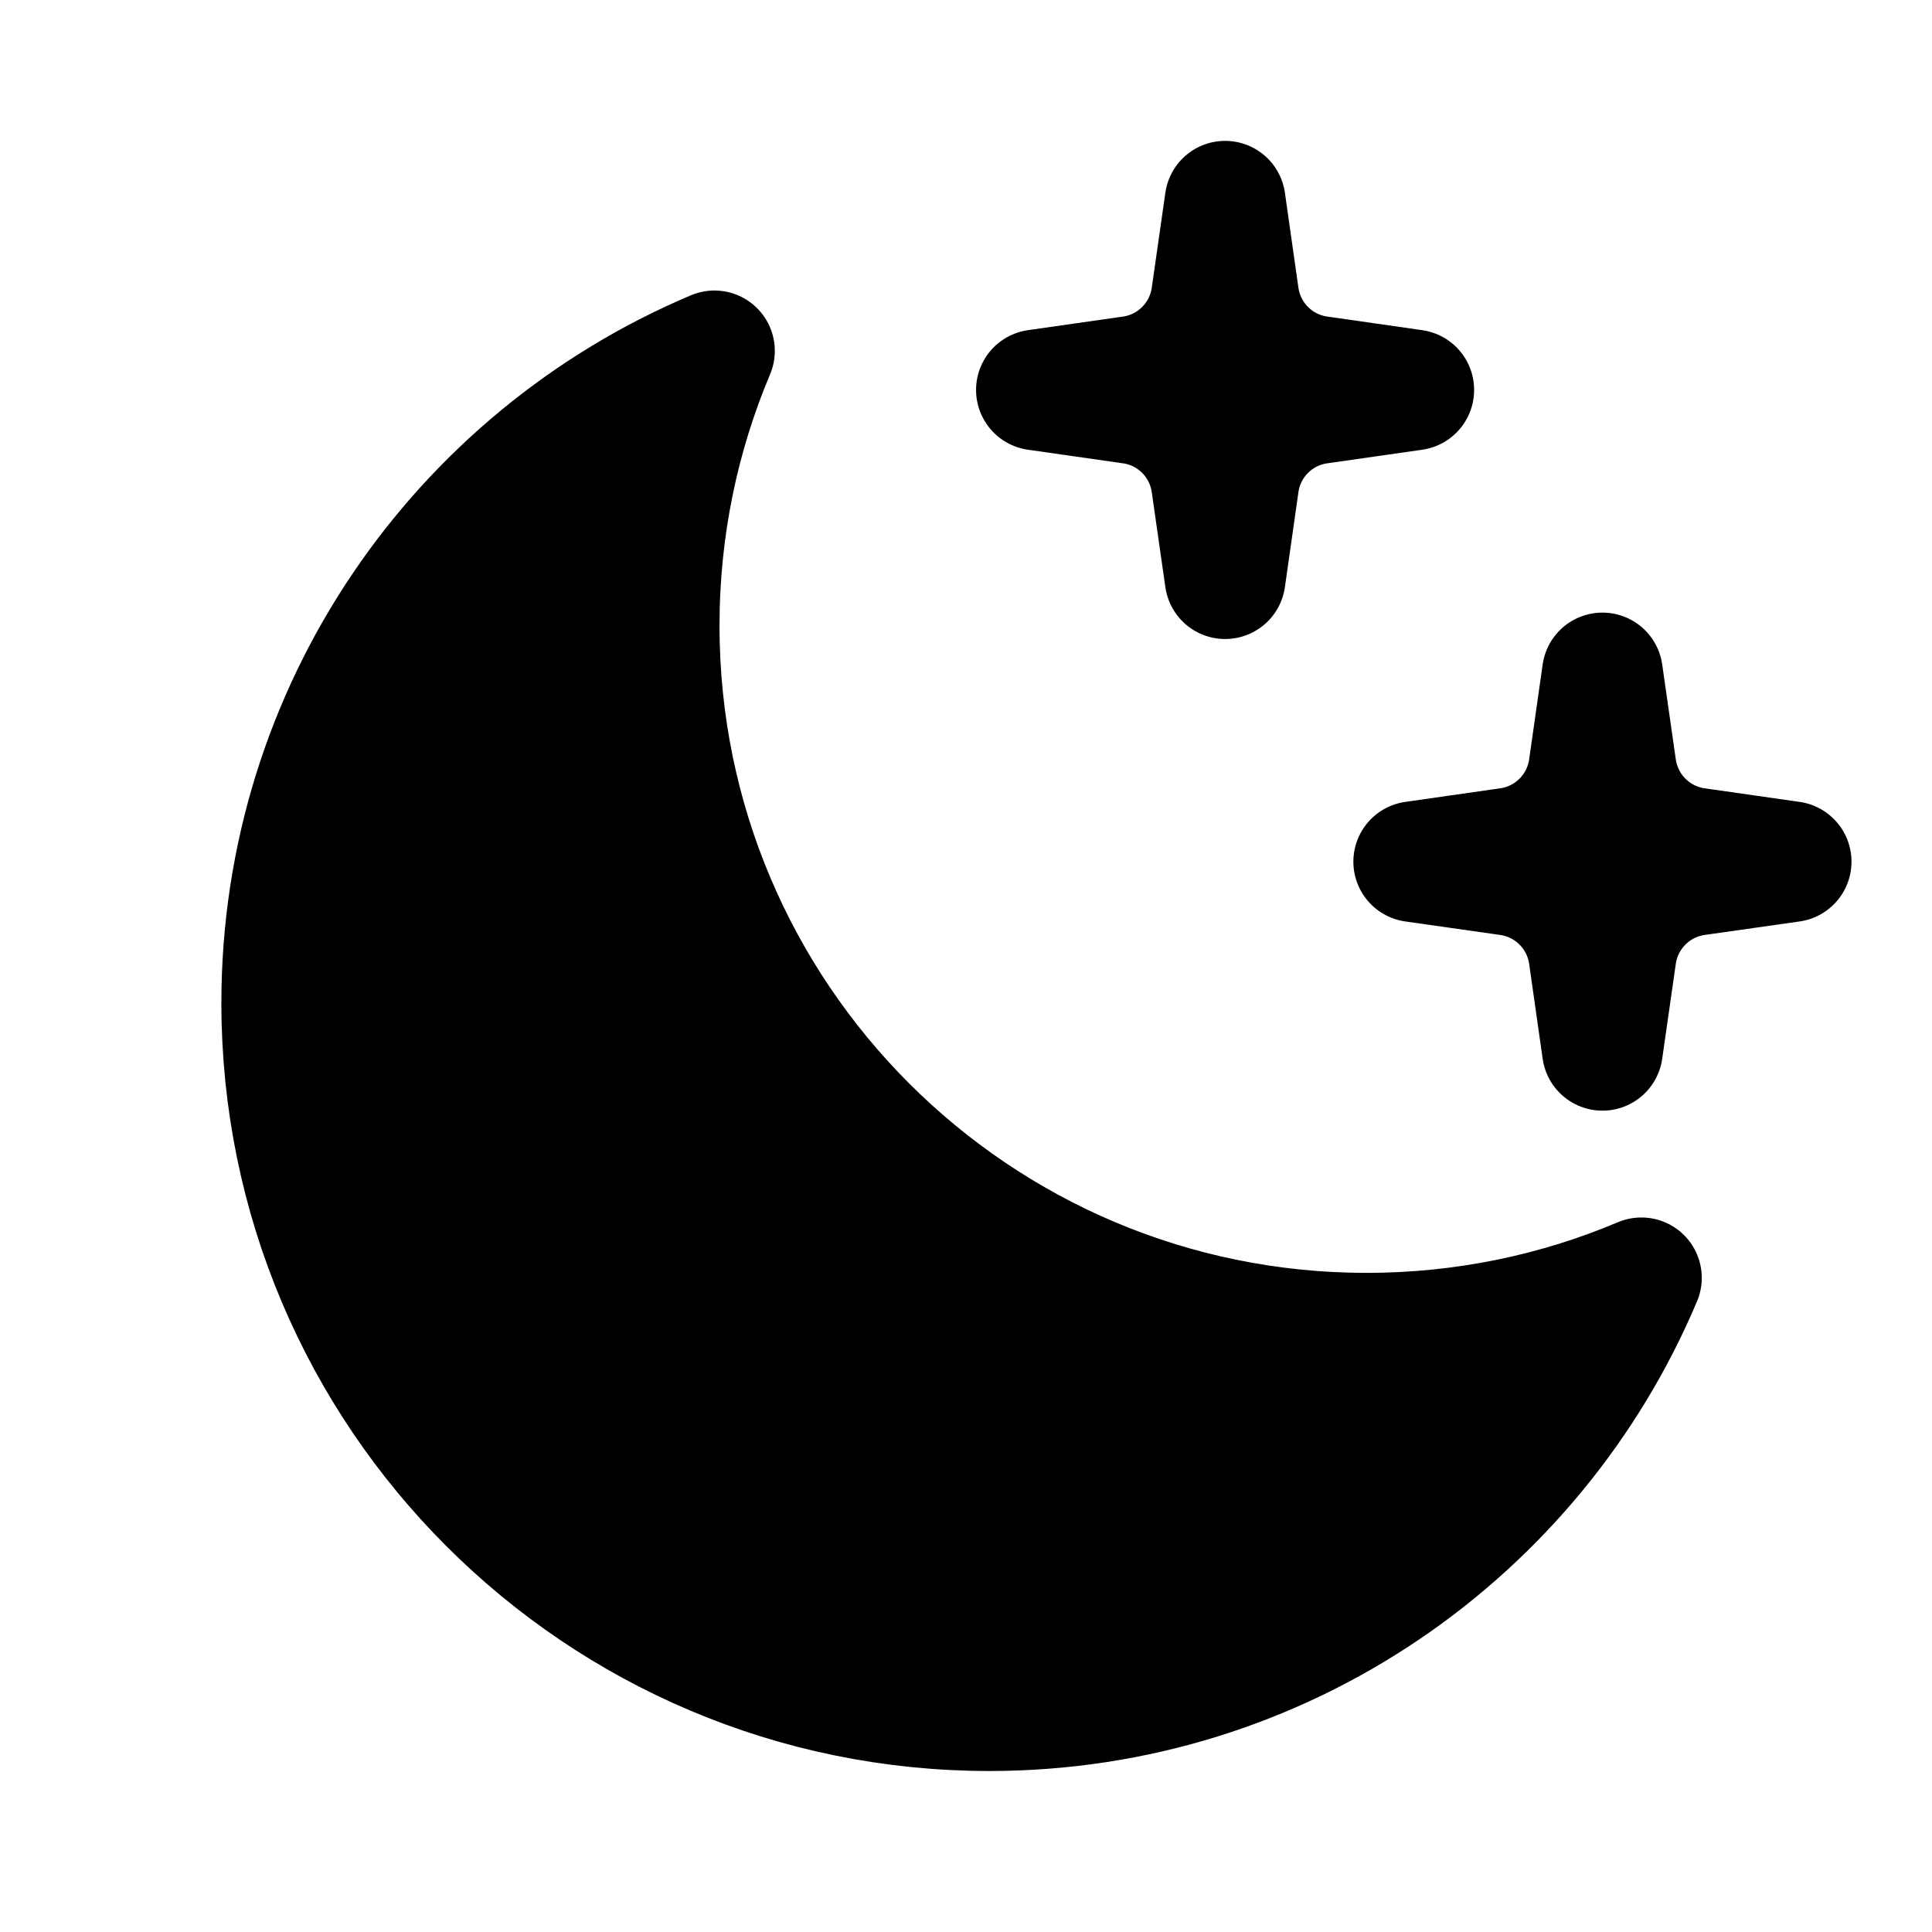
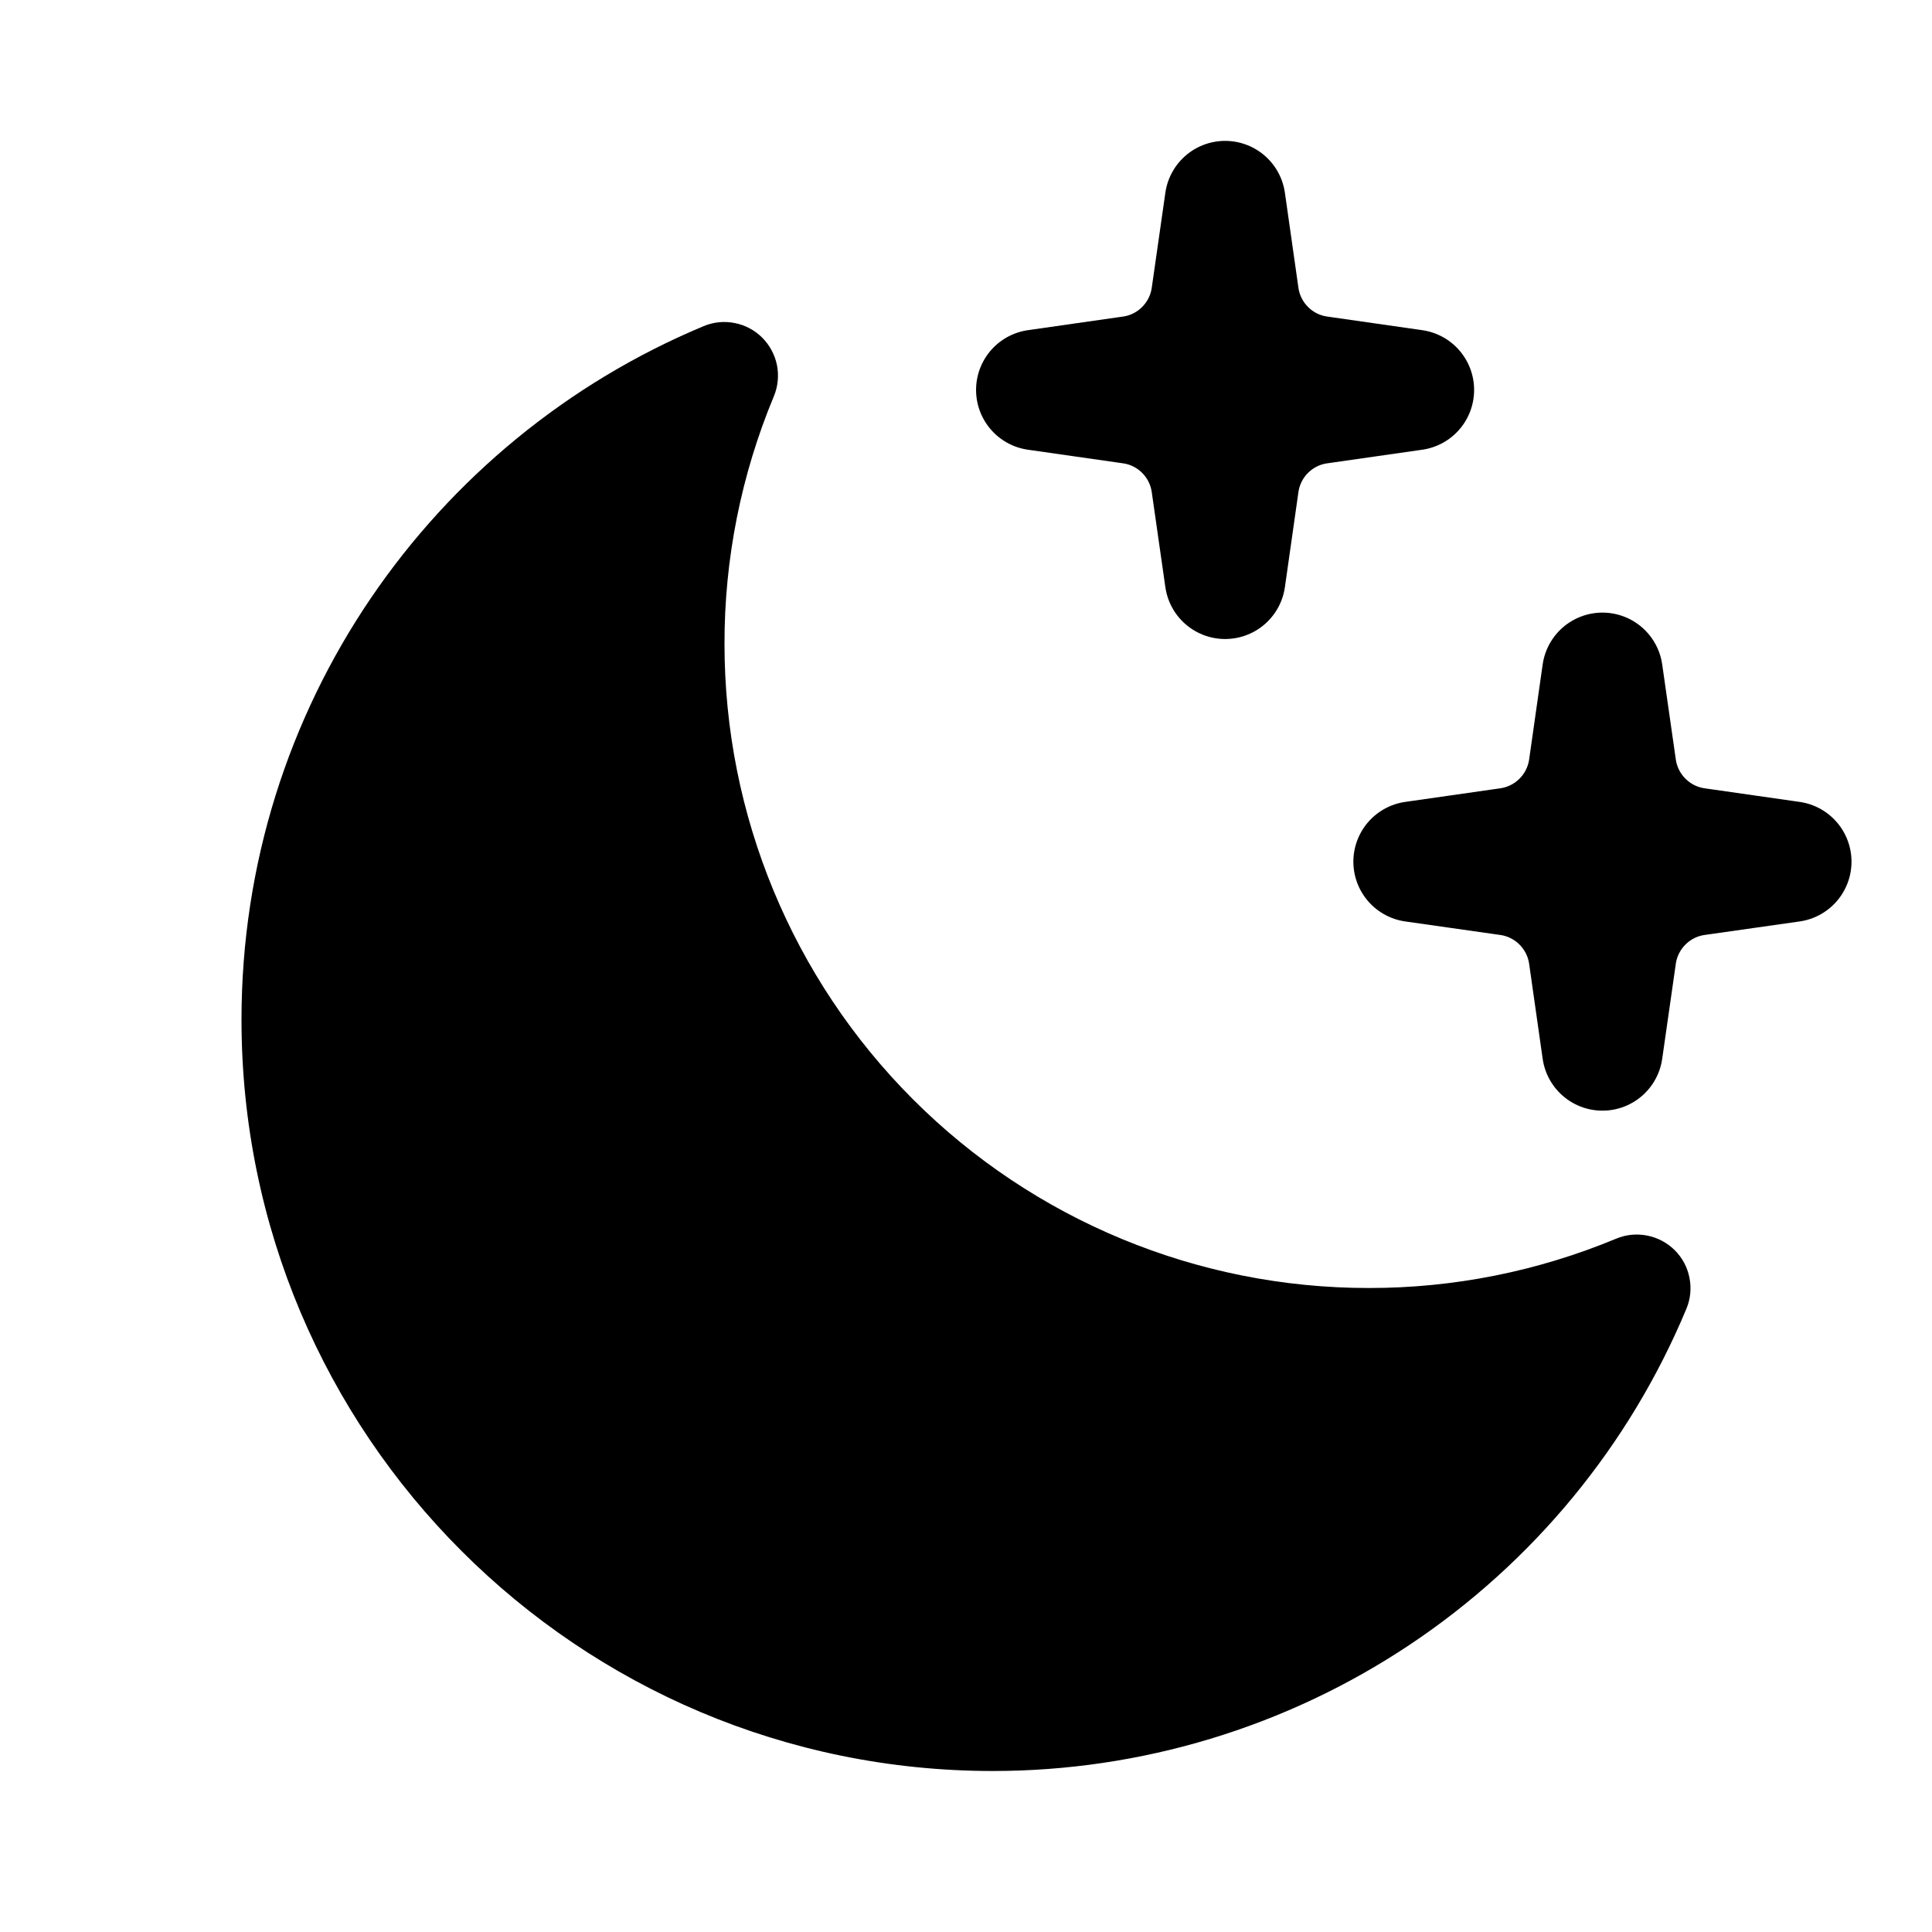
<svg xmlns="http://www.w3.org/2000/svg" width="24" height="24" viewBox="0 0 24 24" fill="none">
-   <path d="M8.188 7.773C8.188 12.627 12.123 16.562 16.977 16.562C18.187 16.562 19.341 16.317 20.39 15.874C19.058 19.033 15.932 21.25 12.289 21.25C7.435 21.25 3.5 17.315 3.5 12.46C3.5 8.817 5.717 5.691 8.875 4.359C8.432 5.408 8.188 6.562 8.188 7.773Z" fill="currentColor" stroke="currentColor" stroke-width="1.5" stroke-linejoin="round" />
  <path d="M15.05 3.681L15.219 2.5L15.387 3.681C15.461 4.196 15.866 4.602 16.382 4.675L17.562 4.844L16.382 5.013C15.866 5.086 15.461 5.491 15.387 6.007L15.219 7.188L15.05 6.007C14.976 5.491 14.571 5.086 14.056 5.013L12.875 4.844L14.056 4.675C14.571 4.602 14.976 4.196 15.05 3.681Z" fill="currentColor" stroke="currentColor" stroke-width="1.5" stroke-linecap="round" stroke-linejoin="round" />
  <path d="M19.738 9.54L19.906 8.36L20.075 9.54C20.149 10.056 20.554 10.461 21.069 10.535L22.25 10.704L21.069 10.872C20.554 10.946 20.149 11.351 20.075 11.867L19.906 13.047L19.738 11.867C19.664 11.351 19.259 10.946 18.743 10.872L17.562 10.704L18.743 10.535C19.259 10.461 19.664 10.056 19.738 9.54Z" fill="currentColor" stroke="currentColor" stroke-width="1.5" stroke-linecap="round" stroke-linejoin="round" />
+   <path fill-rule="evenodd" clip-rule="evenodd" d="M9.469 4.195C9.562 4.288 9.626 4.408 9.652 4.537C9.677 4.667 9.664 4.801 9.613 4.923C9.207 5.898 8.998 6.944 9 8.001C9 10.123 9.842 12.157 11.343 13.658C12.843 15.158 14.877 16 16.999 16C18.056 16.002 19.102 15.793 20.077 15.387C20.199 15.336 20.333 15.323 20.463 15.349C20.592 15.374 20.711 15.438 20.805 15.531C20.898 15.624 20.962 15.743 20.987 15.873C21.013 16.002 21 16.136 20.949 16.258C20.24 17.959 19.043 19.411 17.51 20.433C15.977 21.455 14.175 22 12.333 22C7.178 22 3 17.823 3 12.667C3 8.785 5.371 5.457 8.742 4.051C8.864 4 8.998 3.987 9.127 4.013C9.257 4.038 9.376 4.102 9.469 4.195Z" fill="currentColor" />
</svg>
